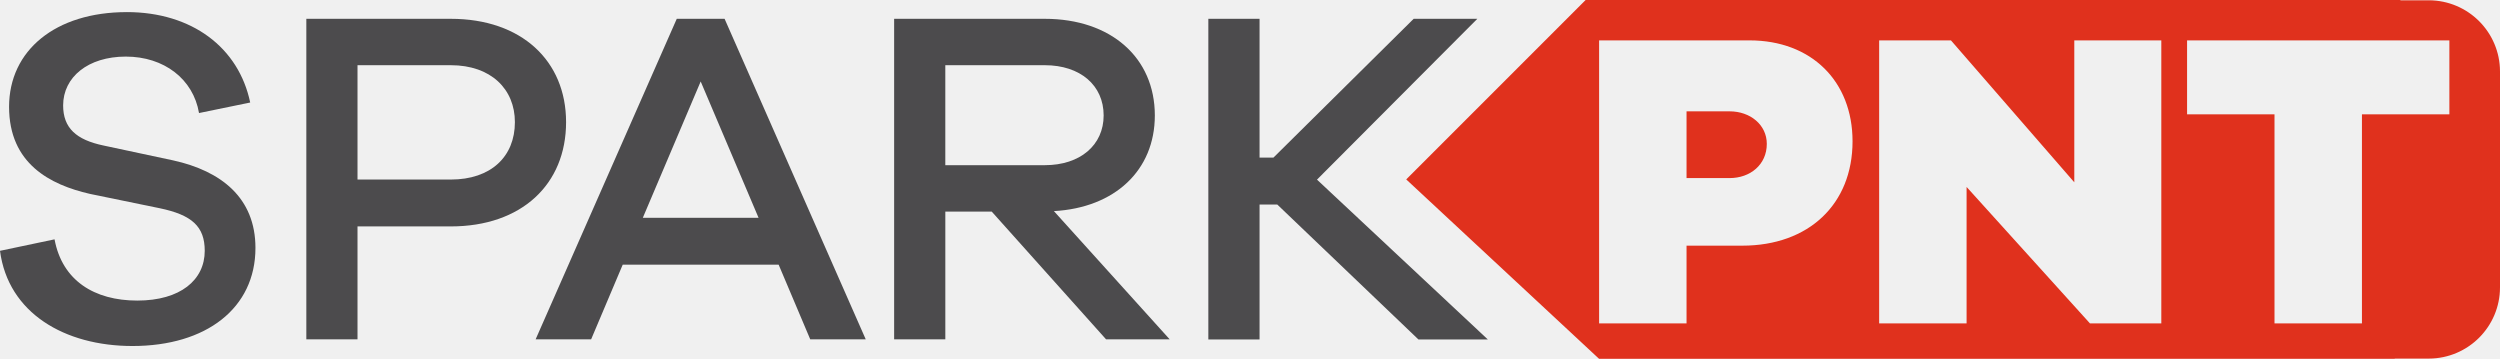
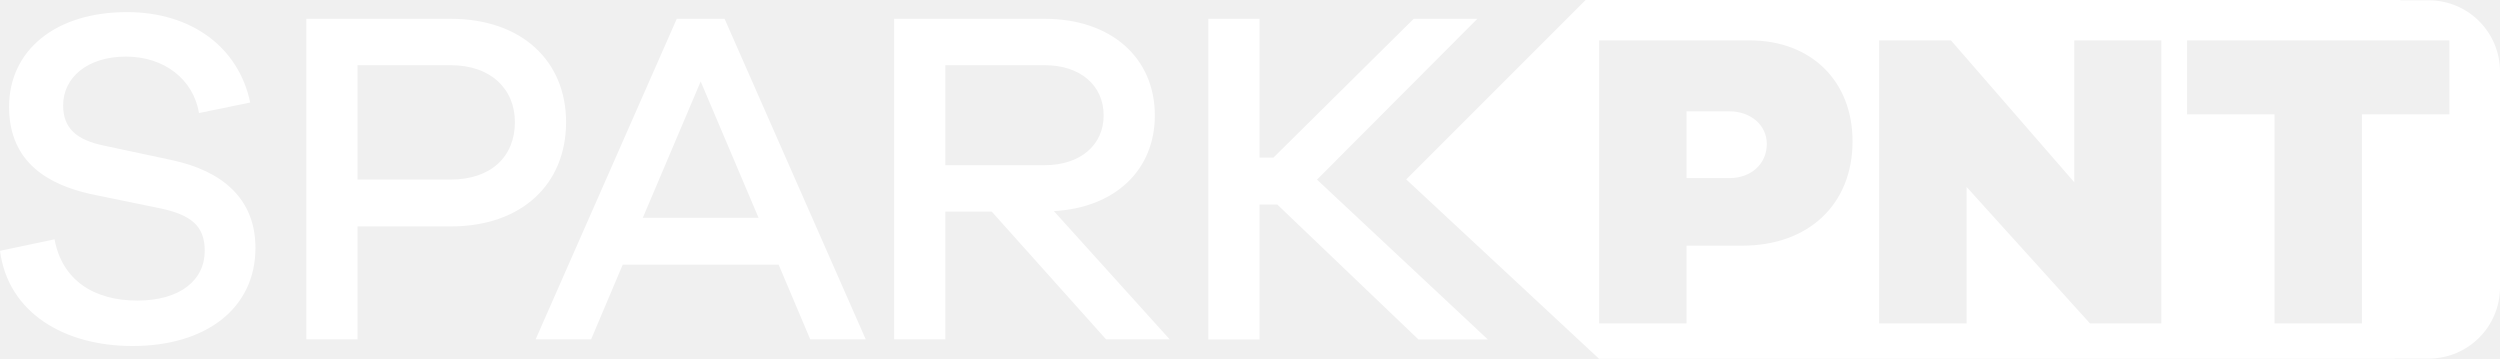
- <svg xmlns="http://www.w3.org/2000/svg" style="fill-rule:evenodd;" viewBox="0 0 167.212 24">
-   <path id="path1" d="M8.48.81C3.711.81.607 3.37.607 7.145c0 3.807 2.752 5.215 5.407 5.823l4.672.96c2.144.448 3.008 1.216 3.008 2.848 0 1.952-1.632 3.328-4.512 3.328S4.16 18.76 3.648 16.008L0 16.776c.544 4.16 4.32 6.367 8.863 6.367 4.928 0 8.223-2.528 8.223-6.56 0-3.359-2.304-5.15-5.503-5.855l-4.64-.991c-1.856-.384-2.72-1.184-2.72-2.688 0-1.888 1.664-3.264 4.192-3.264 2.56 0 4.512 1.504 4.896 3.776l3.423-.704C15.966 3.177 12.831.809 8.48.809Z" style="fill:#4c4b4d;stroke-width:.005;" />
-   <path id="path2" d="M20.489 1.258v21.437h3.423v-7.551h6.24c4.735 0 7.71-2.816 7.71-6.975 0-4.096-2.975-6.911-7.71-6.911h-9.663Zm3.423 10.75V4.361h6.24c2.687 0 4.287 1.6 4.287 3.808 0 2.304-1.6 3.84-4.287 3.84z" style="fill:#4c4b4d;stroke-width:.005;" />
-   <path id="path3" d="m57.904 22.695-9.44-21.437h-3.199l-9.439 21.437h3.712l2.112-4.991h10.43l2.112 4.991h3.712Zm-7.167-8.127h-7.743l3.871-9.119 3.872 9.12z" style="fill:#4c4b4d;stroke-width:.005;" />
-   <path id="path4" d="M78.233 22.695 70.49 14.12c4.063-.224 6.751-2.72 6.751-6.4 0-3.87-2.944-6.462-7.36-6.462H59.804v21.437h3.424v-8.543h3.103l7.647 8.543h4.256zM63.227 11.048V4.361h6.655c2.368 0 3.935 1.344 3.935 3.36 0 1.984-1.567 3.327-3.935 3.327z" style="fill:#4c4b4d;stroke-width:.005;" />
-   <path id="polygon4" d="M16003.88 249.14v4247.23h678.3V2708.73h234.55l1870.05 1787.64h919.17L17442.87 2379.1 19566.5 249.14h-843.11l-1857.38 1838.35h-183.83V249.14z" style="fill:#4c4b4d" transform="scale(.00505)" />
-   <path id="path5" d="M106.953 24h53.219v-.016h2.286a4.768 4.768 0 0 0 4.754-4.755V4.775A4.768 4.768 0 0 0 162.458.02h-1.906V0h-54.497l-12 12 12.899 12zm.003-21.299v18.928h5.848v-5.198h3.73c4.435 0 7.373-2.768 7.373-6.978 0-4.011-2.74-6.752-6.893-6.752h-10.057zm5.848 9.21V7.447h2.882c1.384 0 2.486.905 2.486 2.176 0 1.384-1.101 2.288-2.486 2.288h-2.882zm31.755-9.21h-5.82v9.492l-8.25-9.492h-4.802v18.928h5.848v-9.125l8.25 9.125h4.774V2.701Zm19.267 4.944V2.701h-17.544v4.944h5.848v13.984h5.848V7.645h5.848z" style="stroke-width:.005;fill:#e0311d" />
+ <svg xmlns="http://www.w3.org/2000/svg" style="clip-rule:evenodd;fill-rule:evenodd" viewBox="0 0 167.212 24">
+   <path d="M8.48.81C3.711.81.607 3.37.607 7.145c0 3.807 2.752 5.215 5.407 5.823l4.672.96c2.144.448 3.008 1.216 3.008 2.848 0 1.952-1.632 3.328-4.512 3.328S4.16 18.76 3.648 16.008L0 16.776c.544 4.16 4.32 6.367 8.863 6.367 4.928 0 8.223-2.528 8.223-6.56 0-3.359-2.304-5.15-5.503-5.855l-4.64-.991c-1.856-.384-2.72-1.184-2.72-2.688 0-1.888 1.664-3.264 4.192-3.264 2.56 0 4.512 1.504 4.896 3.776l3.423-.704C15.966 3.177 12.831.809 8.48.809ZM20.489 1.258v21.437h3.423v-7.551h6.24c4.735 0 7.71-2.816 7.71-6.975 0-4.096-2.975-6.911-7.71-6.911h-9.663Zm3.423 10.75V4.361h6.24c2.687 0 4.287 1.6 4.287 3.808 0 2.304-1.6 3.84-4.287 3.84zM57.904 22.695l-9.44-21.437h-3.199l-9.439 21.437h3.712l2.112-4.991h10.43l2.112 4.991h3.712Zm-7.167-8.127h-7.743l3.871-9.119 3.872 9.12zM78.233 22.695 70.49 14.12c4.063-.224 6.751-2.72 6.751-6.4 0-3.87-2.944-6.462-7.36-6.462H59.804v21.437h3.424v-8.543h3.103l7.647 8.543h4.256zM63.227 11.048V4.361h6.655c2.368 0 3.935 1.344 3.935 3.36 0 1.984-1.567 3.327-3.935 3.327z" style="fill:#fff;fill-opacity:1;stroke-width:.005" />
+   <path d="m16916.73 2708.73 1870.05 1787.64h919.17L17442.87 2379.1 19566.5 249.14h-843.11l-1857.38 1838.35h-183.83V249.14h-678.3v4247.23h678.3V2708.73z" style="fill:#fff;fill-opacity:1" transform="scale(.00505)" />
+   <path d="M106.953 24h53.219v-.016h2.286a4.768 4.768 0 0 0 4.754-4.755V4.775A4.768 4.768 0 0 0 162.458.02h-1.906V0h-54.497l-12 12 12.899 12zm.003-21.299v18.928h5.848v-5.198h3.73c4.435 0 7.373-2.768 7.373-6.978 0-4.011-2.74-6.752-6.893-6.752h-10.057zm5.848 9.21V7.447h2.882c1.384 0 2.486.905 2.486 2.176 0 1.384-1.101 2.288-2.486 2.288h-2.882zm31.755-9.21h-5.82v9.492l-8.25-9.492h-4.802v18.928h5.848v-9.125l8.25 9.125h4.774V2.701Zm19.267 4.944V2.701h-17.544v4.944h5.848v13.984h5.848V7.645h5.848z" style="stroke-width:.005;fill:#fff" />
</svg>
